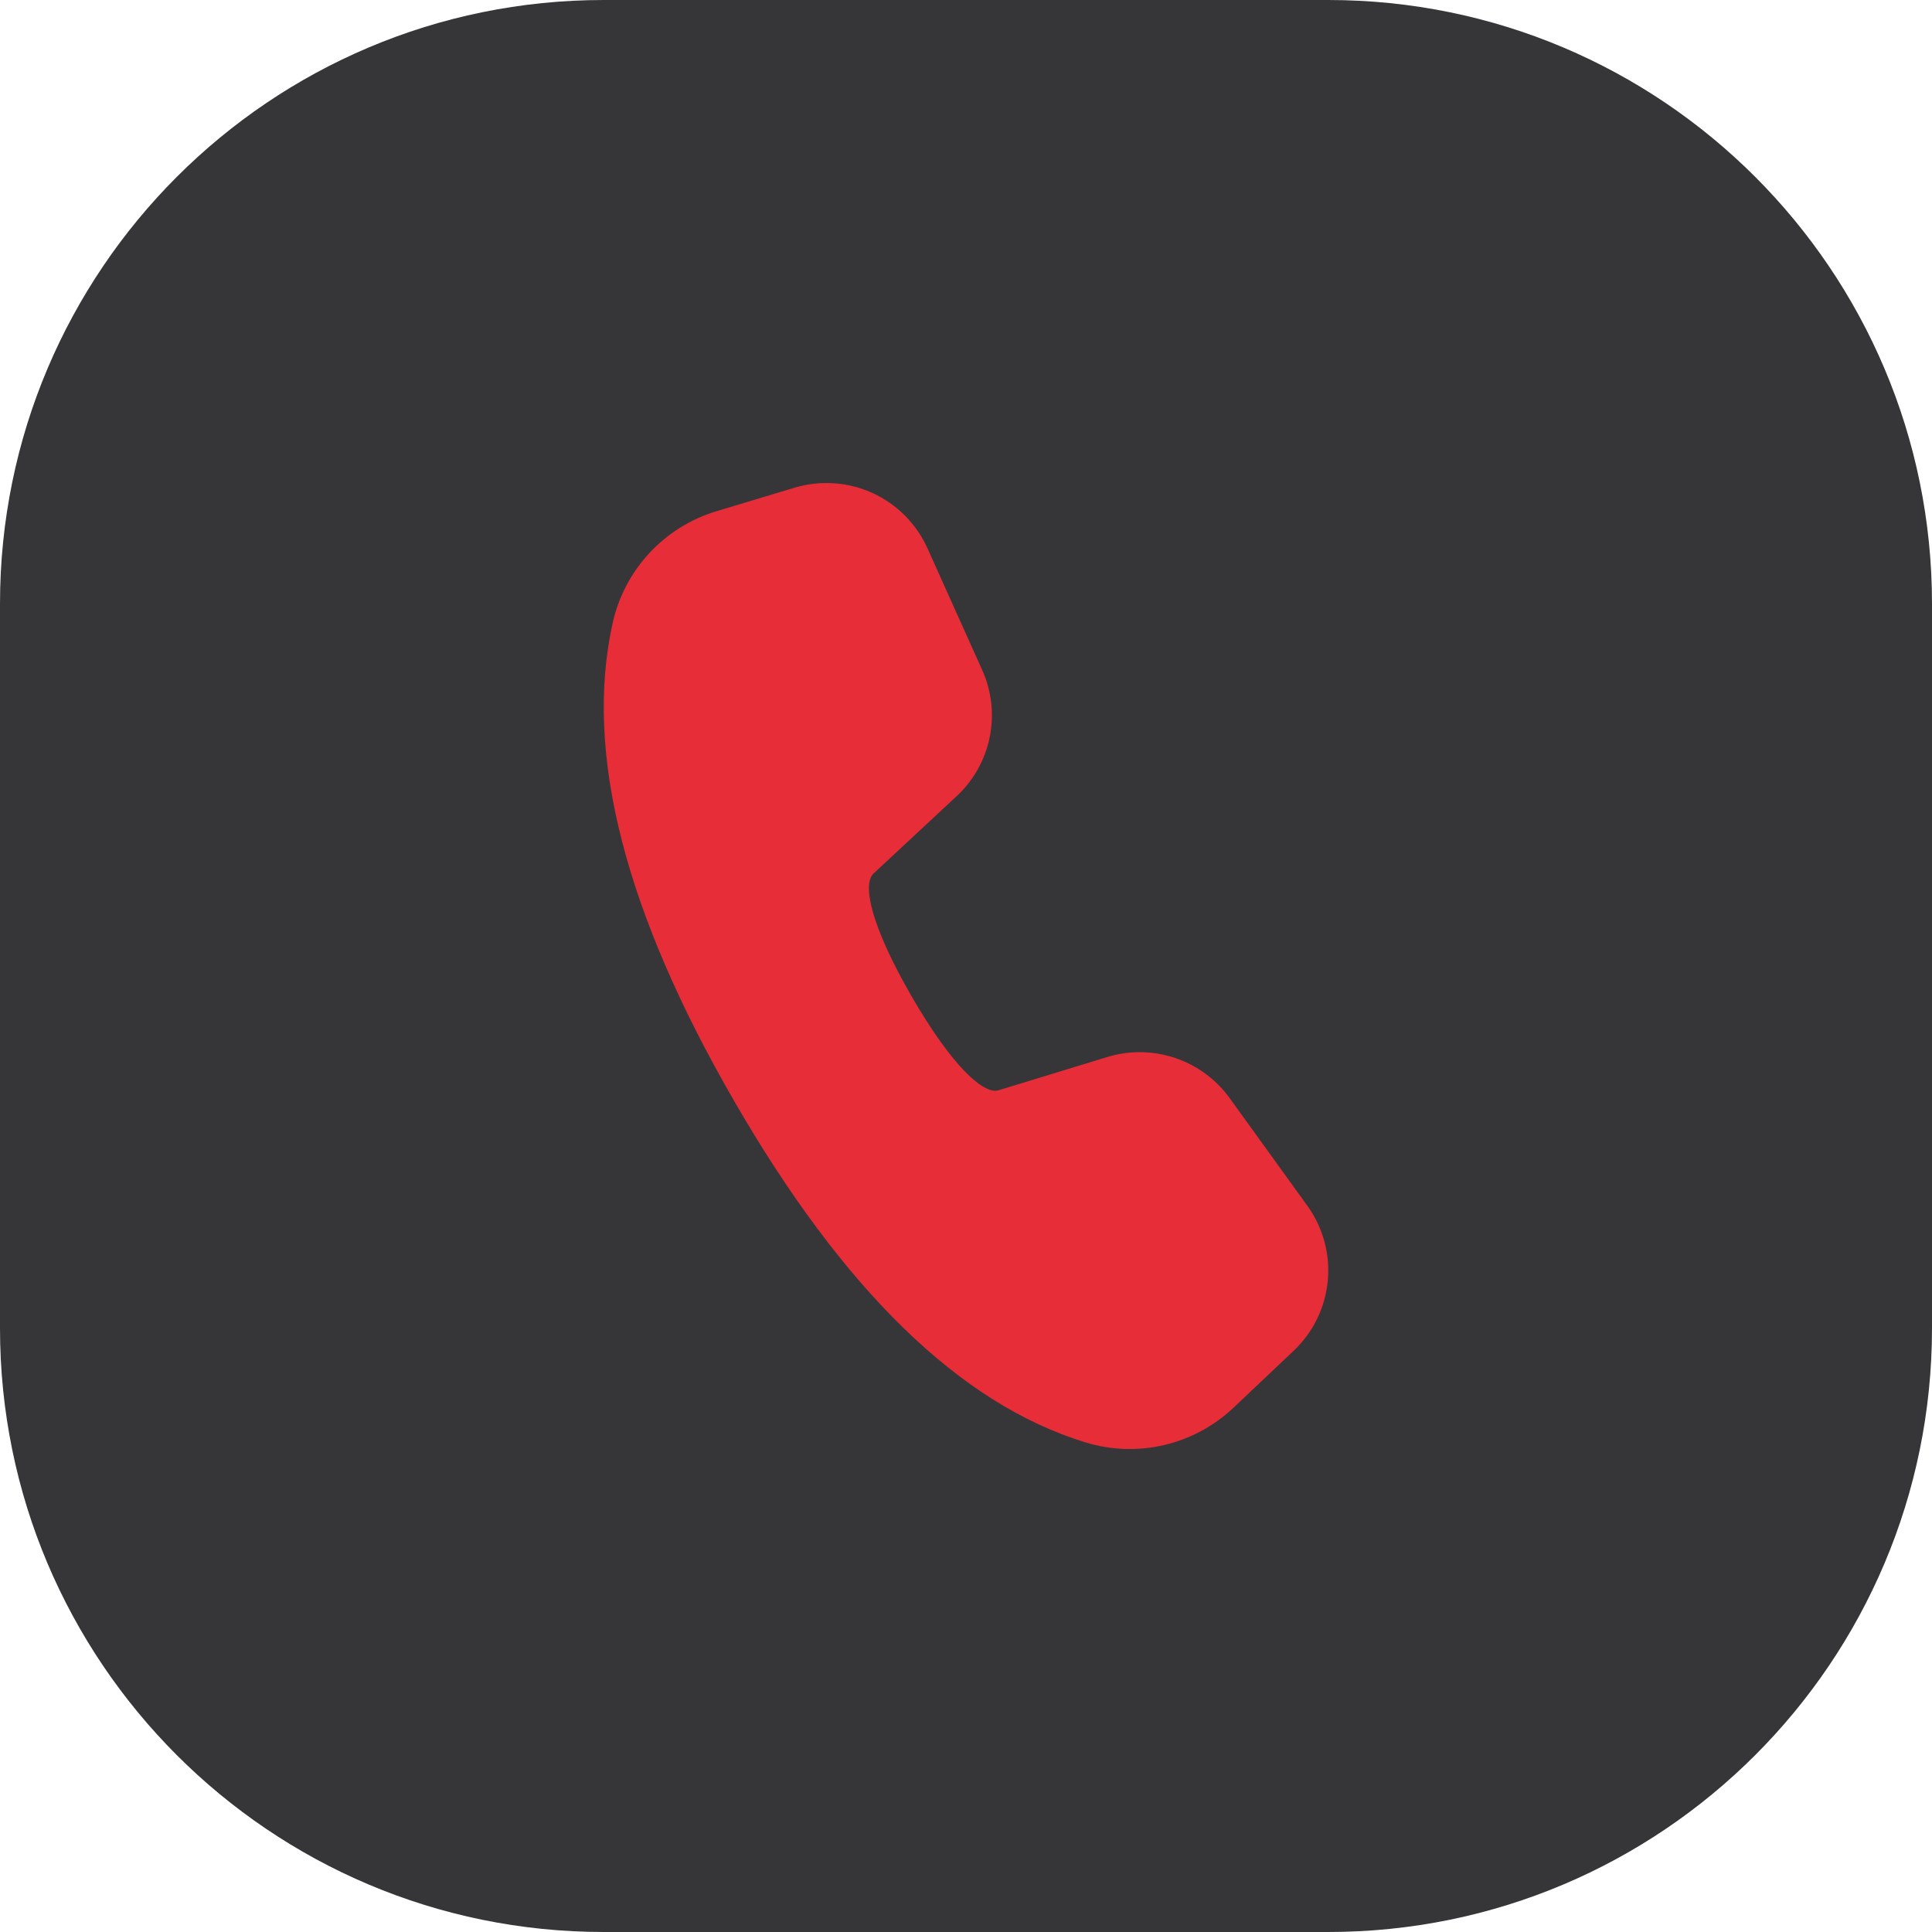
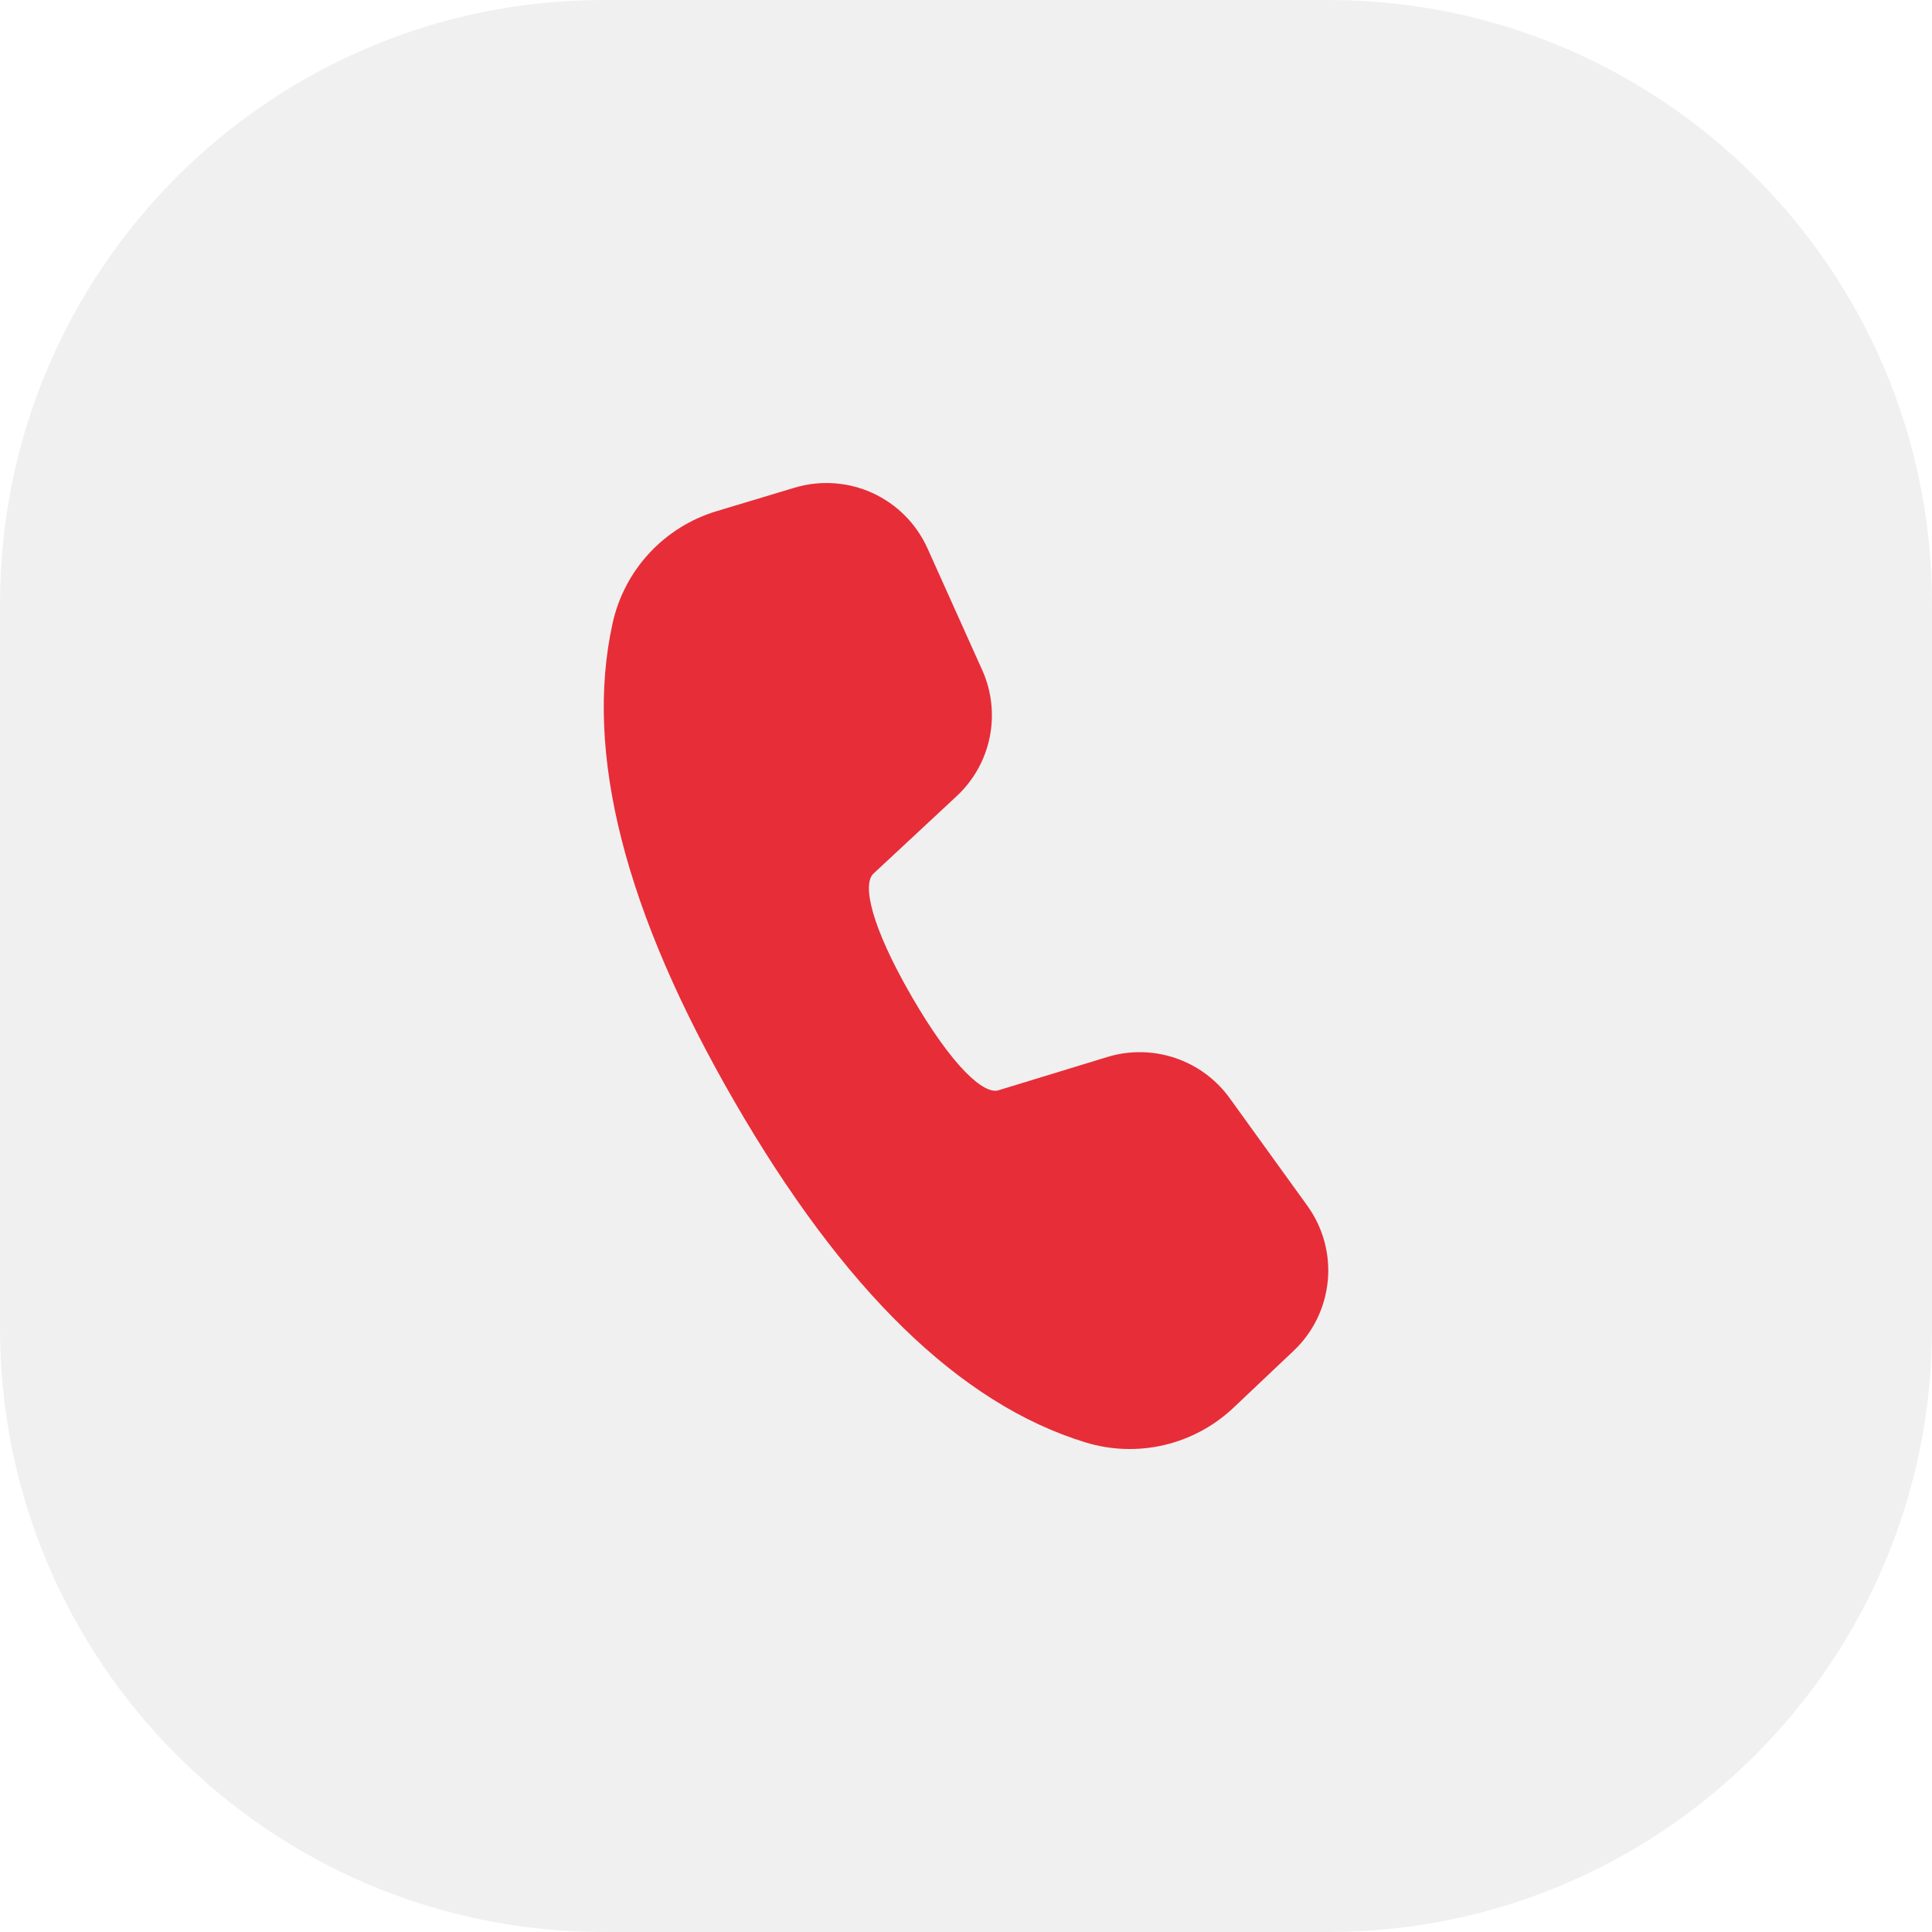
<svg xmlns="http://www.w3.org/2000/svg" width="32" height="32" viewBox="0 0 32 32" fill="none">
  <g filter="url(#filter0_b_49_16958)">
-     <rect width="32" height="32" rx="10" fill="#363638" />
+     <rect width="32" height="32" rx="10" fill="#f0f0f0" />
  </g>
  <path d="M11.868 8.467L13.16 8.078C13.586 7.95 14.045 7.981 14.45 8.165C14.855 8.35 15.179 8.676 15.362 9.082L16.267 11.095C16.425 11.444 16.468 11.833 16.393 12.209C16.317 12.584 16.126 12.926 15.845 13.187L14.466 14.471C14.282 14.646 14.422 15.33 15.097 16.499C15.773 17.669 16.295 18.131 16.536 18.059L18.342 17.507C18.708 17.395 19.1 17.401 19.463 17.523C19.826 17.645 20.142 17.877 20.366 18.187L21.653 19.97C21.913 20.33 22.034 20.772 21.992 21.214C21.95 21.656 21.75 22.068 21.427 22.373L20.432 23.315C20.11 23.619 19.714 23.833 19.284 23.934C18.853 24.035 18.403 24.02 17.98 23.891C15.895 23.253 13.964 21.36 12.161 18.238C10.354 15.112 9.671 12.476 10.147 10.321C10.243 9.887 10.453 9.487 10.755 9.161C11.058 8.835 11.442 8.595 11.868 8.467Z" fill="#E72D38" />
  <defs>
    <filter id="filter0_b_49_16958" x="-6" y="-6" width="44" height="44" filterUnits="userSpaceOnUse" color-interpolation-filters="sRGB">
      <feFlood flood-opacity="0" result="BackgroundImageFix" />
      <feGaussianBlur in="BackgroundImageFix" stdDeviation="3" />
      <feComposite in2="SourceAlpha" operator="in" result="effect1_backgroundBlur_49_16958" />
      <feBlend mode="normal" in="SourceGraphic" in2="effect1_backgroundBlur_49_16958" result="shape" />
    </filter>
  </defs>
</svg>
